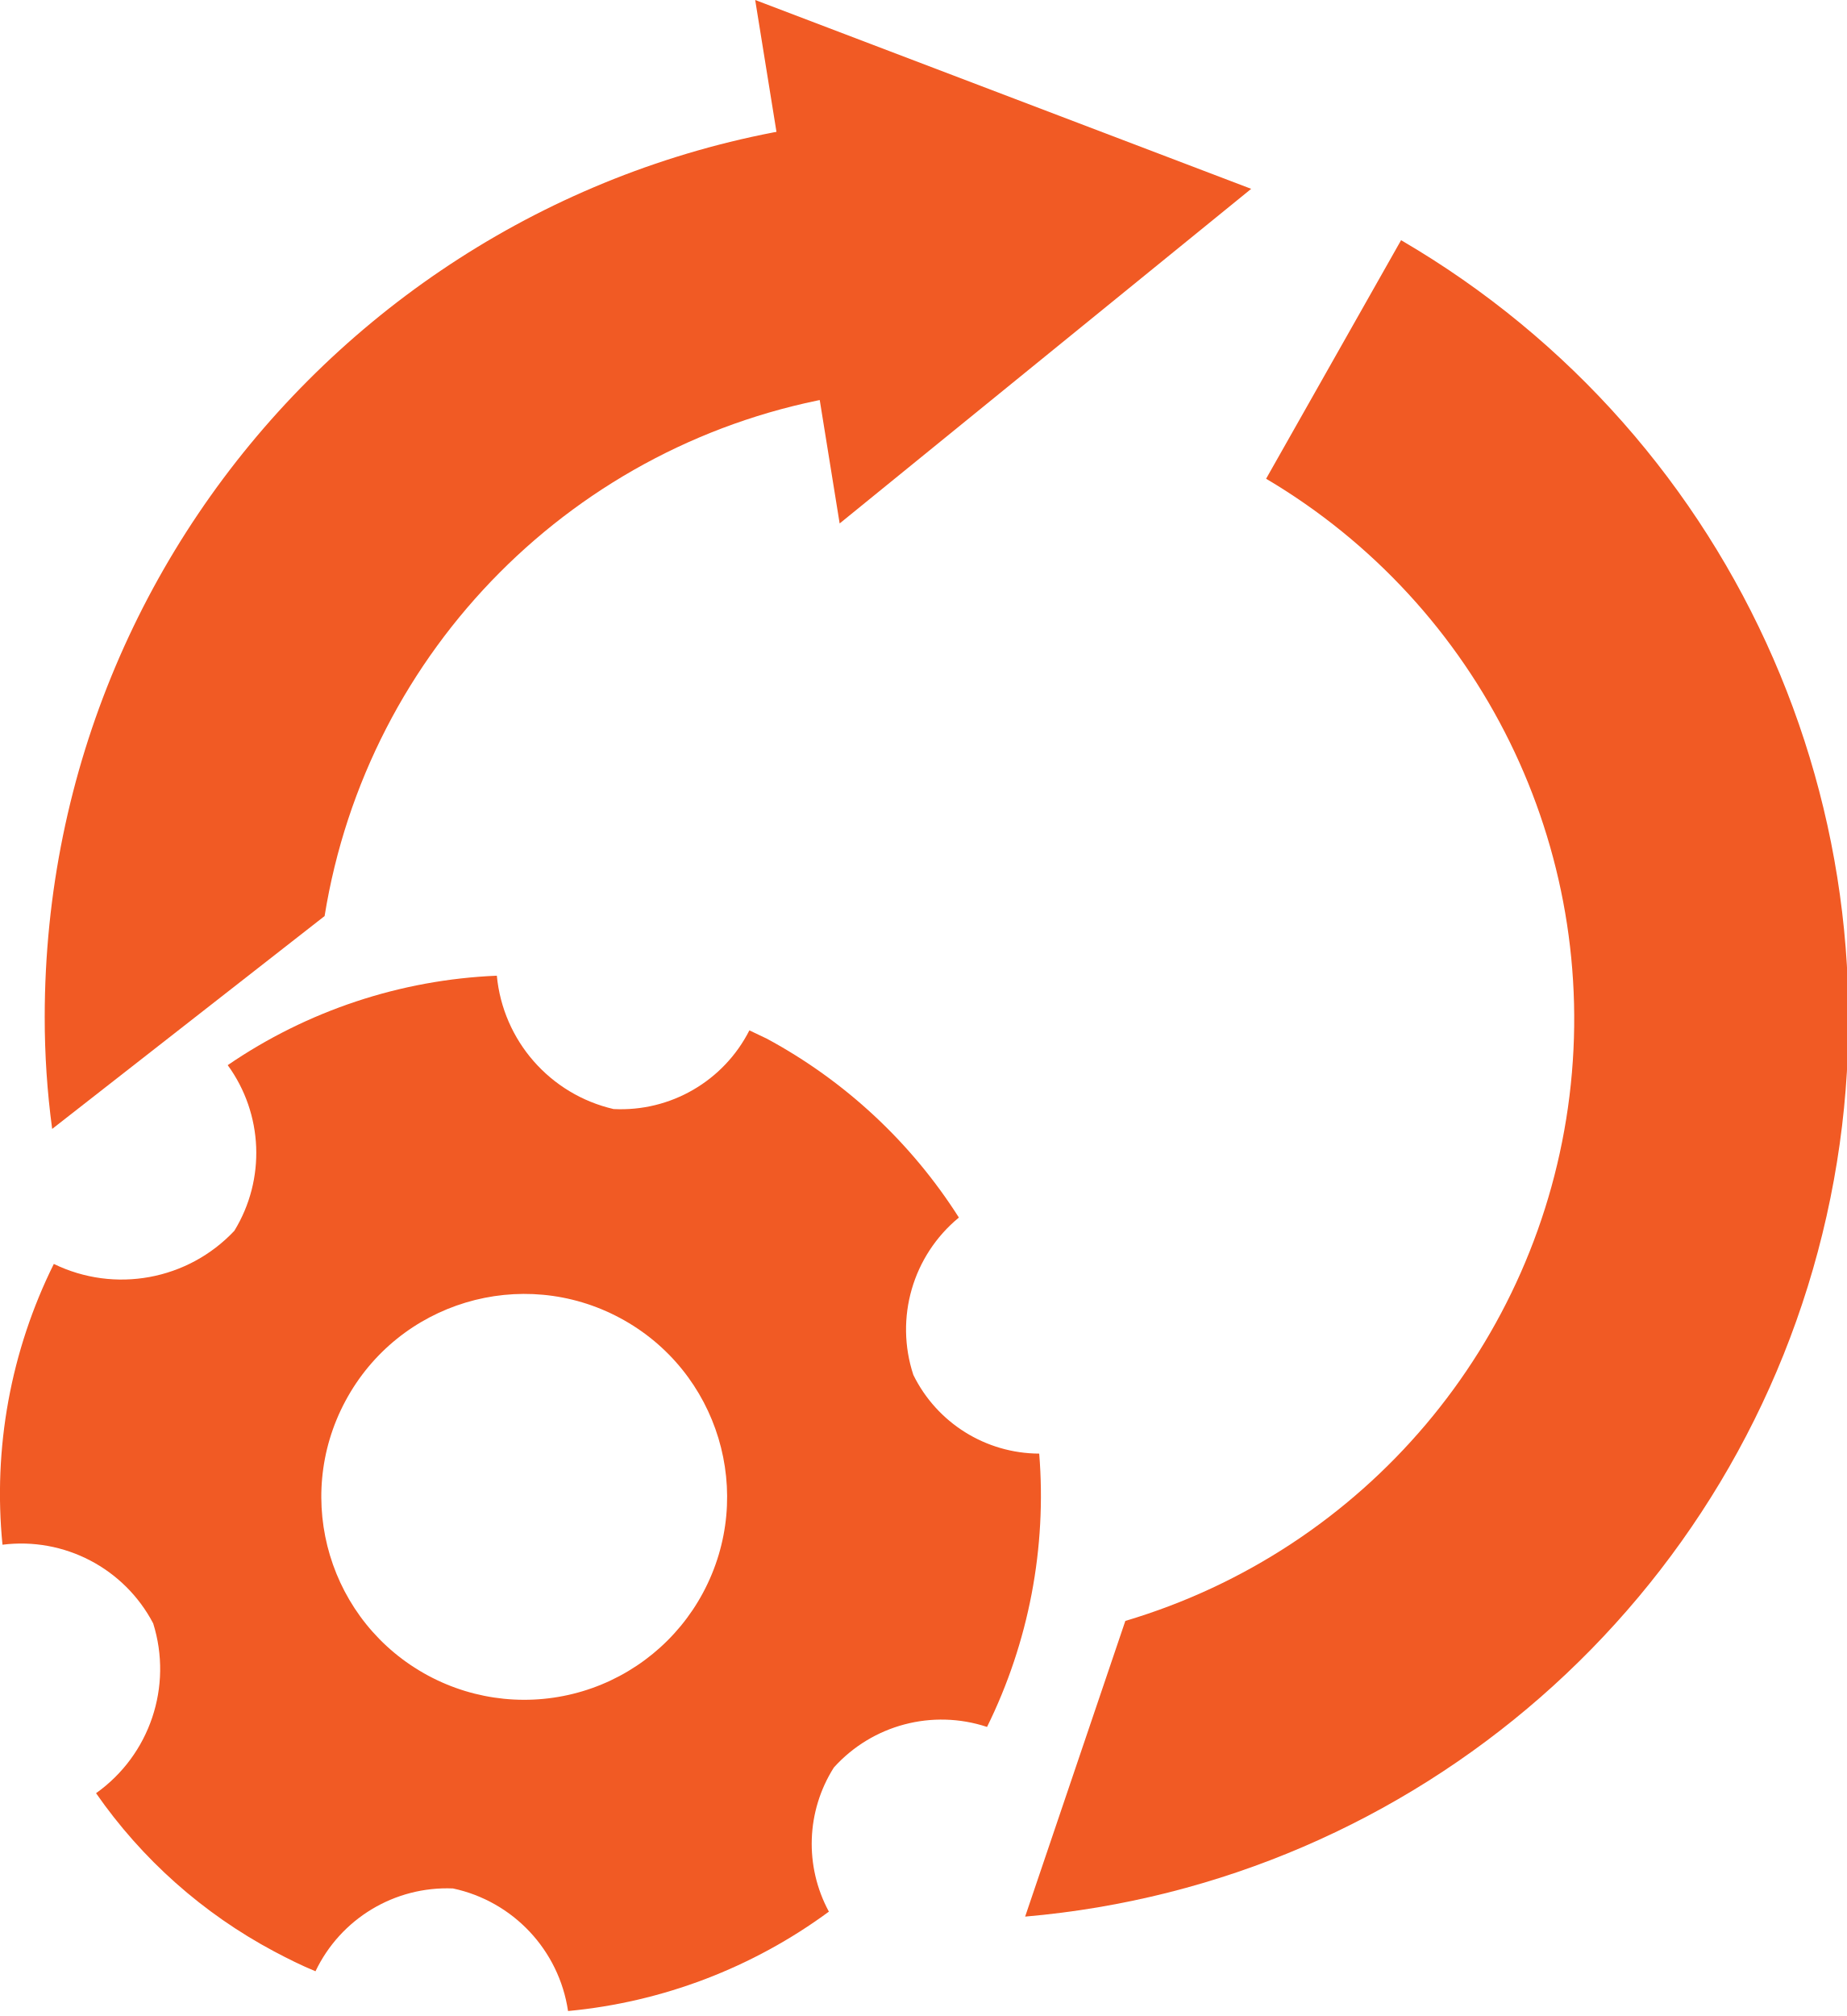
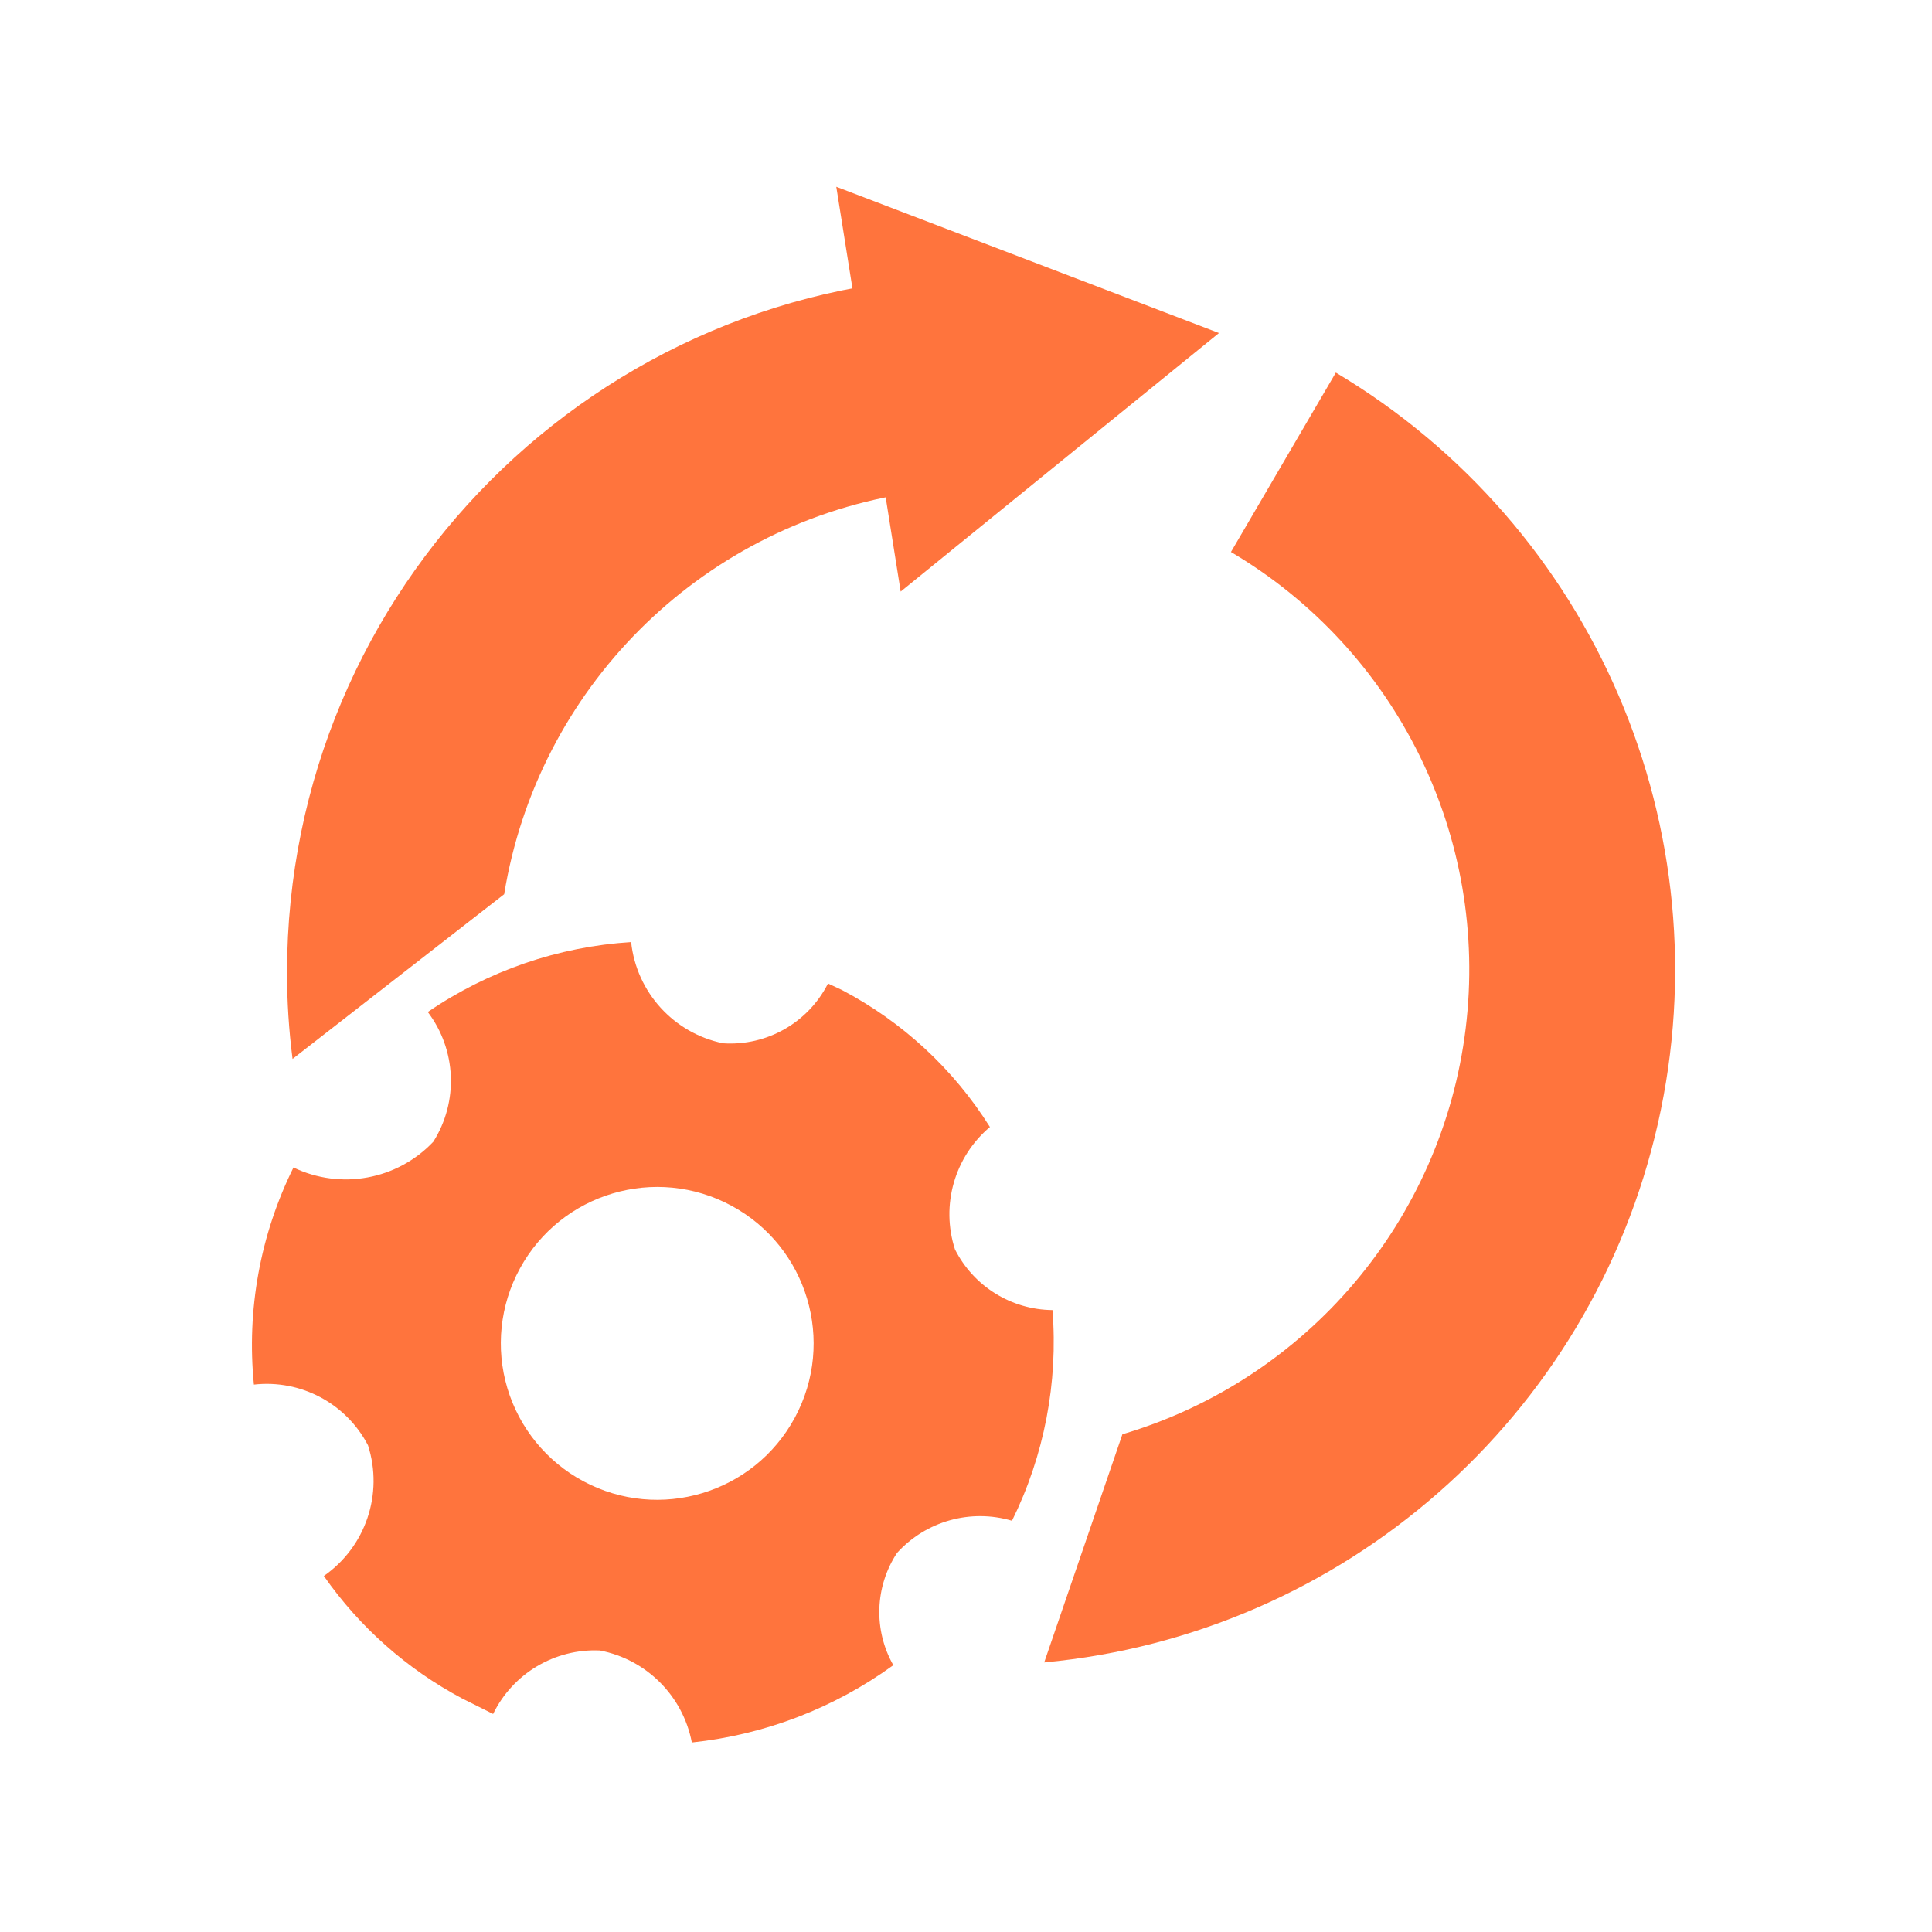
- <svg xmlns="http://www.w3.org/2000/svg" viewBox="0 0 22.3 24.34">
+ <svg xmlns="http://www.w3.org/2000/svg" viewBox="0 0 21 21">
  <defs>
-     <style>.a{fill:#f15a24;}</style>
+     <style>.a{fill:#ff743d;}</style>
  </defs>
-   <path class="a" d="M11.15,21.56A1.75,1.75,0,0,1,13,21.07a6.31,6.31,0,0,0,.63-3.3,1.7,1.7,0,0,1-1.52-.95,1.75,1.75,0,0,1,.55-1.9,6.28,6.28,0,0,0-2.32-2.16l-.21-.1a1.74,1.74,0,0,1-1.64.95A1.83,1.83,0,0,1,7.08,12a6.21,6.21,0,0,0-3.25,1.08,1.8,1.8,0,0,1,.08,2,1.87,1.87,0,0,1-2.18.4,6.24,6.24,0,0,0-.62,3.39,1.8,1.8,0,0,1,1.82.95,1.84,1.84,0,0,1-.69,2.05,6.12,6.12,0,0,0,2.15,1.91c.17.09.33.17.5.24a1.76,1.76,0,0,1,1.66-1,1.78,1.78,0,0,1,1.39,1.48,6.31,6.31,0,0,0,3.15-1.2A1.72,1.72,0,0,1,11.15,21.56Zm-4.9-1.11a2.45,2.45,0,1,1,3.32-1A2.45,2.45,0,0,1,6.25,20.45Z" transform="translate(-1.08 -0.22)" />
-   <polygon class="a" points="15.11 2.28 9.12 0 10.14 6.32 15.11 2.28" />
-   <path class="a" d="M12.48,1.62A10.88,10.88,0,0,0,1.62,12.5a10,10,0,0,0,.09,1.35L5,11.28A7.59,7.59,0,0,1,11.25,5Z" transform="translate(-1.08 -0.22)" />
-   <path class="a" d="M18,3.12,16.37,6a7.58,7.58,0,0,1-1.7,13.79l-1.21,3.57A10.88,10.88,0,0,0,18,3.12Z" transform="translate(-1.08 -0.22)" />
+   <path class="a" d="M9.75,16.88A1.22,1.22,0,0,1,11,16.53a4.39,4.39,0,0,0,.44-2.29,1.2,1.2,0,0,1-1.06-.66,1.24,1.24,0,0,1,.38-1.33,4.21,4.21,0,0,0-1.61-1.49L9,10.69a1.19,1.19,0,0,1-1.14.65,1.26,1.26,0,0,1-1-1.1A4.4,4.4,0,0,0,4.65,11a1.24,1.24,0,0,1,.06,1.41,1.31,1.31,0,0,1-1.52.28,4.35,4.35,0,0,0-.43,2.36A1.24,1.24,0,0,1,4,15.71a1.26,1.26,0,0,1-.48,1.42,4.29,4.29,0,0,0,1.5,1.33l.34.17a1.23,1.23,0,0,1,1.16-.69,1.26,1.26,0,0,1,1,1,4.54,4.54,0,0,0,2.19-.84A1.17,1.17,0,0,1,9.75,16.88ZM6.34,16.1a1.7,1.7,0,0,1-.69-2.31,1.7,1.7,0,1,1,.69,2.31Z" />
+   <polygon class="a" points="13.25 3.62 9.09 2.03 9.79 6.43 13.25 3.62" />
+   <path class="a" d="M10.67,3a7.57,7.57,0,0,0-7.55,7.57,7.3,7.3,0,0,0,.06.94l2.3-1.79A5.27,5.27,0,0,1,9.82,5.37Z" />
+   <path class="a" d="M14.52,4.05,13.38,6a5.27,5.27,0,0,1-1.18,9.59l-.85,2.48A7.56,7.56,0,0,0,14.52,4.05Z" />
</svg>
